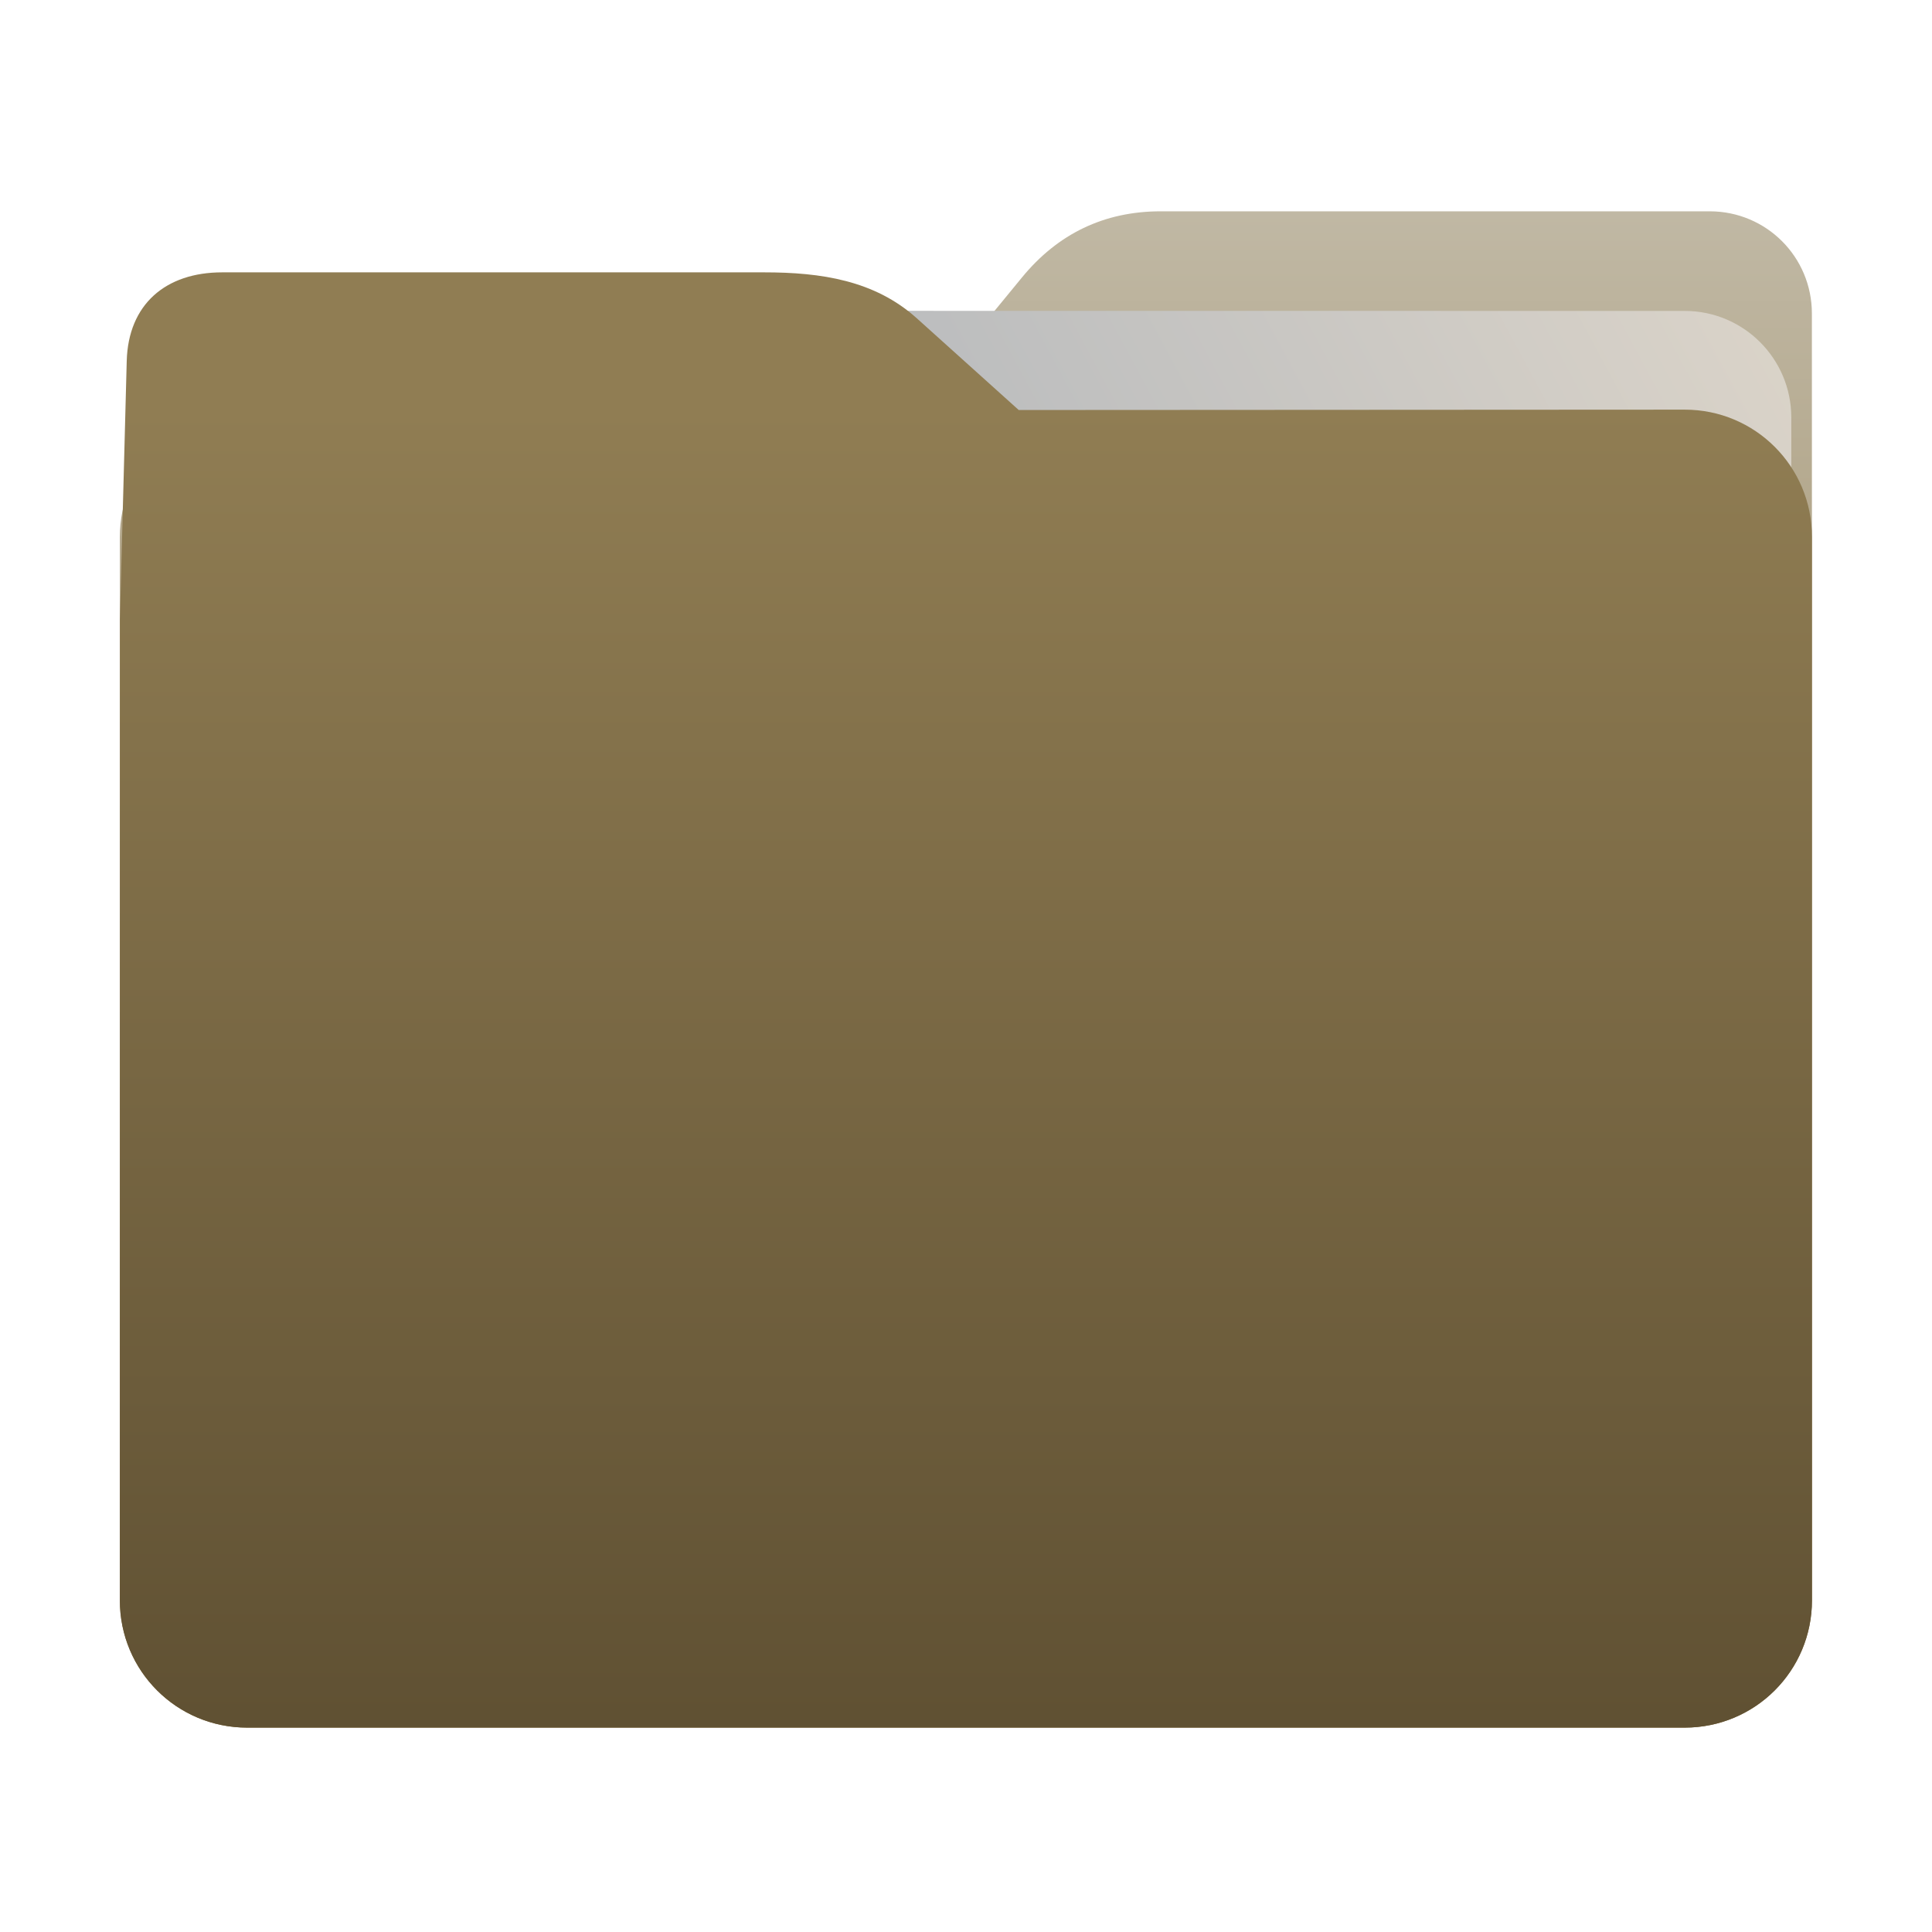
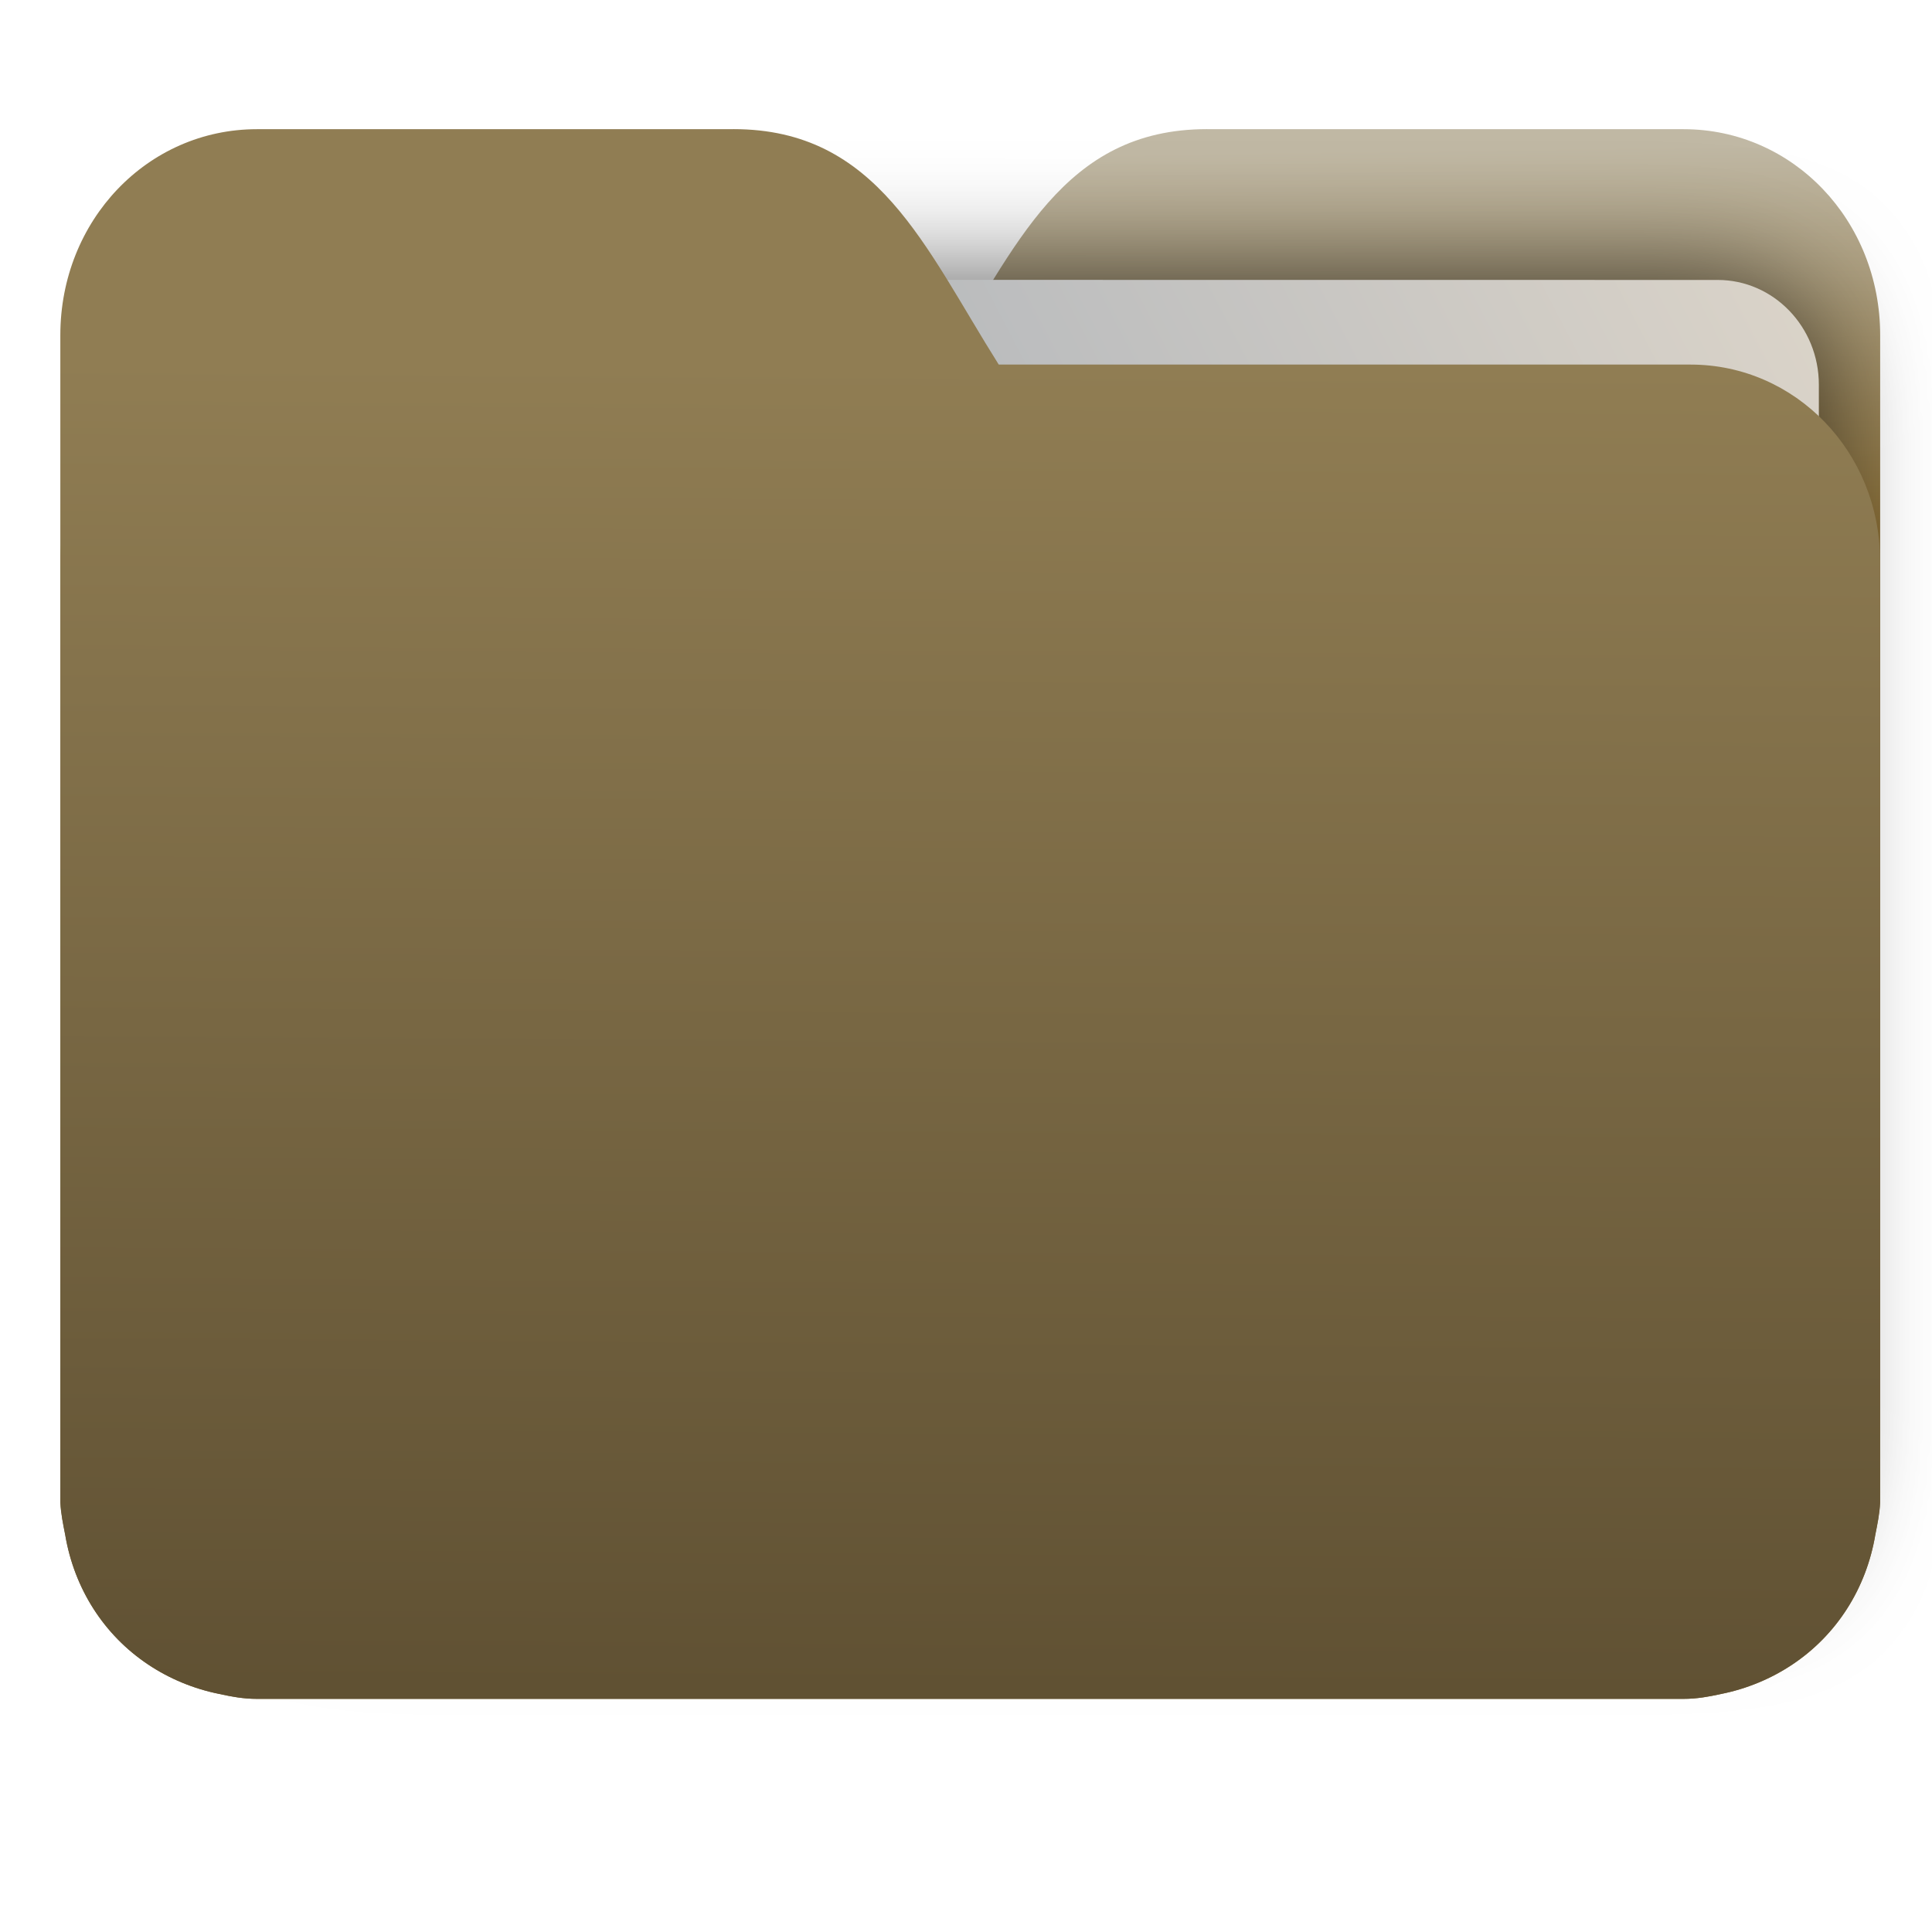
<svg xmlns="http://www.w3.org/2000/svg" xmlns:xlink="http://www.w3.org/1999/xlink" width="32" height="32" version="1" id="svg14">
  <defs id="defs18">
    <linearGradient id="linearGradient990">
      <stop id="stop986" offset="0" style="stop-color:#605133;stop-opacity:1" />
      <stop id="stop988" offset="1" style="stop-color:#907d53;stop-opacity:1" />
    </linearGradient>
    <linearGradient id="linearGradient827">
      <stop style="stop-color:#856b35;stop-opacity:1" offset="0" id="stop823" />
      <stop style="stop-color:#c0b8a4;stop-opacity:1" offset="1" id="stop825" />
    </linearGradient>
-     <linearGradient xlink:href="#linearGradient827" id="linearGradient829" x1="15.181" y1="28.609" x2="15.181" y2="3.507" gradientUnits="userSpaceOnUse" gradientTransform="matrix(-1,0,0,1,31.9973,0)" />
-     <linearGradient xlink:href="#linearGradient990" id="linearGradient829-3" x1="16.872" y1="28.452" x2="16.872" y2="6.792" gradientUnits="userSpaceOnUse" />
-     <linearGradient xlink:href="#linearGradient889-3" id="linearGradient891-3" x1="-34.169" y1="21.288" x2="-13.153" y2="7.458" gradientUnits="userSpaceOnUse" gradientTransform="matrix(1.292675,0,0,1.579825,46.67189,-6.634532)" />
-     <linearGradient id="linearGradient889-3">
-       <stop style="stop-color:#8998ad;stop-opacity:1" offset="0" id="stop885-6" />
-       <stop style="stop-color:#dbd4c9;stop-opacity:1" offset="1" id="stop887-7" />
+     <linearGradient id="linearGradient889">
+       <stop style="stop-color:#8998ad;stop-opacity:1" offset="0" id="stop885" />
+       <stop style="stop-color:#dbd4c9;stop-opacity:1" offset="1" id="stop887" />
    </linearGradient>
+     <linearGradient xlink:href="#linearGradient990" id="linearGradient975" x1="-5.667" y1="22.201" x2="-5.597" y2="10.718" gradientUnits="userSpaceOnUse" gradientTransform="matrix(1.847134,0,0,1.847134,-1.697385,-28.43384)" />
+     <linearGradient xlink:href="#linearGradient889" id="linearGradient891-3-3" x1="-34.169" y1="21.288" x2="-13.153" y2="7.458" gradientUnits="userSpaceOnUse" gradientTransform="matrix(1.227233,0,0,1.499845,17.68837,-21.17637)" />
+     <linearGradient gradientTransform="translate(3.688789,-17.01737)" xlink:href="#linearGradient827" id="linearGradient1037" x1="-8.097" y1="11.095" x2="-8.175" y2="4.938" gradientUnits="userSpaceOnUse" />
+     <filter style="color-interpolation-filters:sRGB" id="filter1129" x="-0.086" width="1.173" y="-0.107" height="1.215">
+       <feGaussianBlur stdDeviation="0.929" id="feGaussianBlur1131" />
+     </filter>
  </defs>
-   <path style="fill:url(#linearGradient829);fill-opacity:1;stroke:none;stroke-width:0.145;stroke-miterlimit:4;stroke-dasharray:none;stroke-opacity:1" d="M 4.095,6.785 C 2.926,6.785 1.985,7.726 1.985,8.895 V 26.505 c 0,1.169 0.941,2.11 2.11,2.11 H 27.902 c 1.169,0 2.11,-0.941 2.11,-2.11 l -7.31e-4,-16.245 -7.32e-4,-5.067 c 0,-0.938 -0.755,-1.693 -1.693,-1.693 h -9.091 c -0.938,0 -1.705,0.371 -2.3,1.096 l -1.802,2.195 z" id="rect4549" />
-   <rect style="opacity:1;vector-effect:none;fill:url(#linearGradient891-3);fill-opacity:1;fill-rule:nonzero;stroke:none;stroke-width:0.207;stroke-linecap:butt;stroke-linejoin:miter;stroke-miterlimit:4;stroke-dasharray:none;stroke-dashoffset:0;stroke-opacity:1;paint-order:markers stroke fill" id="rect883-5" width="27.168" height="21.85" x="2.502" y="5.147" transform="matrix(1,1.0125852e-4,-6.7794228e-5,1,0,0)" ry="1.765" />
-   <path style="fill:url(#linearGradient829-3);fill-opacity:1;stroke:none;stroke-width:0.1;stroke-miterlimit:4;stroke-dasharray:none;stroke-opacity:1" d="m 27.902,6.785 c 1.169,-7.388e-4 2.11,0.941 2.11,2.11 V 26.505 c 0,1.169 -0.941,2.11 -2.11,2.11 H 4.095 c -1.169,0 -2.11,-0.941 -2.11,-2.11 L 1.986,10.261 2.099,5.98 C 2.124,5.042 2.742,4.511 3.68,4.511 h 8.979 c 0.938,0 1.827,0.132 2.524,0.759 l 1.69,1.521 z" id="rect4549-9" />
+   <g id="g872" transform="matrix(1.000006,0,0,1.035279,28.57847,14.98028)">
+     <path d="m -8.585,-12.404 c -2.391,0 -3.167,1.885 -4.395,3.767 h -11.458 c -1.739,0 -3.139,1.4 -3.139,3.139 v 1.256 10.673 1.884 1.099 0.157 c 0.008,0.175 0.045,0.344 0.079,0.51 0.149,0.868 0.644,1.609 1.374,2.079 0.348,0.225 0.75,0.388 1.178,0.471 0.213,0.044 0.401,0.079 0.628,0.079 h 23.623 c 0.227,0 0.414,-0.034 0.628,-0.079 0.427,-0.083 0.829,-0.246 1.177,-0.471 0.73,-0.471 1.223,-1.212 1.374,-2.079 0.034,-0.166 0.07,-0.337 0.079,-0.51 V 9.414 8.316 -9.107 c 0,-1.836 -1.443,-3.296 -3.257,-3.296 H -8.583 Z" style="opacity:1;fill:url(#linearGradient1037);fill-opacity:1;stroke:none;stroke-width:1.256" id="path25-2" />
+     <rect style="opacity:0.647;vector-effect:none;fill:#000000;fill-opacity:1;fill-rule:nonzero;stroke:none;stroke-width:0.197;stroke-linecap:butt;stroke-linejoin:miter;stroke-miterlimit:4;stroke-dasharray:none;stroke-dashoffset:0;stroke-opacity:1;paint-order:markers stroke fill;filter:url(#filter1129)" id="rect883-5-5-5" width="25.793" height="20.744" x="-24.246" y="-9.991" transform="matrix(1,1.0125852e-4,-6.7794228e-5,1,0,0)" ry="1.676" />
+     <rect style="opacity:1;vector-effect:none;fill:url(#linearGradient891-3-3);fill-opacity:1;fill-rule:nonzero;stroke:none;stroke-width:0.197;stroke-linecap:butt;stroke-linejoin:miter;stroke-miterlimit:4;stroke-dasharray:none;stroke-dashoffset:0;stroke-opacity:1;paint-order:markers stroke fill" id="rect883-5-5" width="25.793" height="20.744" x="-24.246" y="-9.991" transform="matrix(1,1.0125852e-4,-6.7794228e-5,1,0,0)" ry="1.676" />
+     <path d="m -16.431,-12.404 c 2.391,0 3.167,1.885 4.395,3.767 h 11.458 c 1.739,0 3.139,1.4 3.139,3.139 v 1.256 10.673 1.884 1.099 0.157 c -0.008,0.175 -0.045,0.344 -0.079,0.51 -0.149,0.868 -0.644,1.609 -1.374,2.079 -0.348,0.225 -0.75,0.388 -1.178,0.471 -0.213,0.044 -0.401,0.079 -0.628,0.079 H -24.321 c -0.227,0 -0.414,-0.034 -0.628,-0.079 -0.427,-0.083 -0.829,-0.246 -1.177,-0.471 -0.73,-0.471 -1.223,-1.212 -1.374,-2.079 -0.034,-0.166 -0.07,-0.337 -0.079,-0.51 V 9.414 8.316 -9.107 c 0,-1.836 1.443,-3.296 3.257,-3.296 h 7.887 z" style="opacity:1;fill:url(#linearGradient975);fill-opacity:1;stroke:none;stroke-width:1.256" id="path25" />
+   </g>
</svg>
